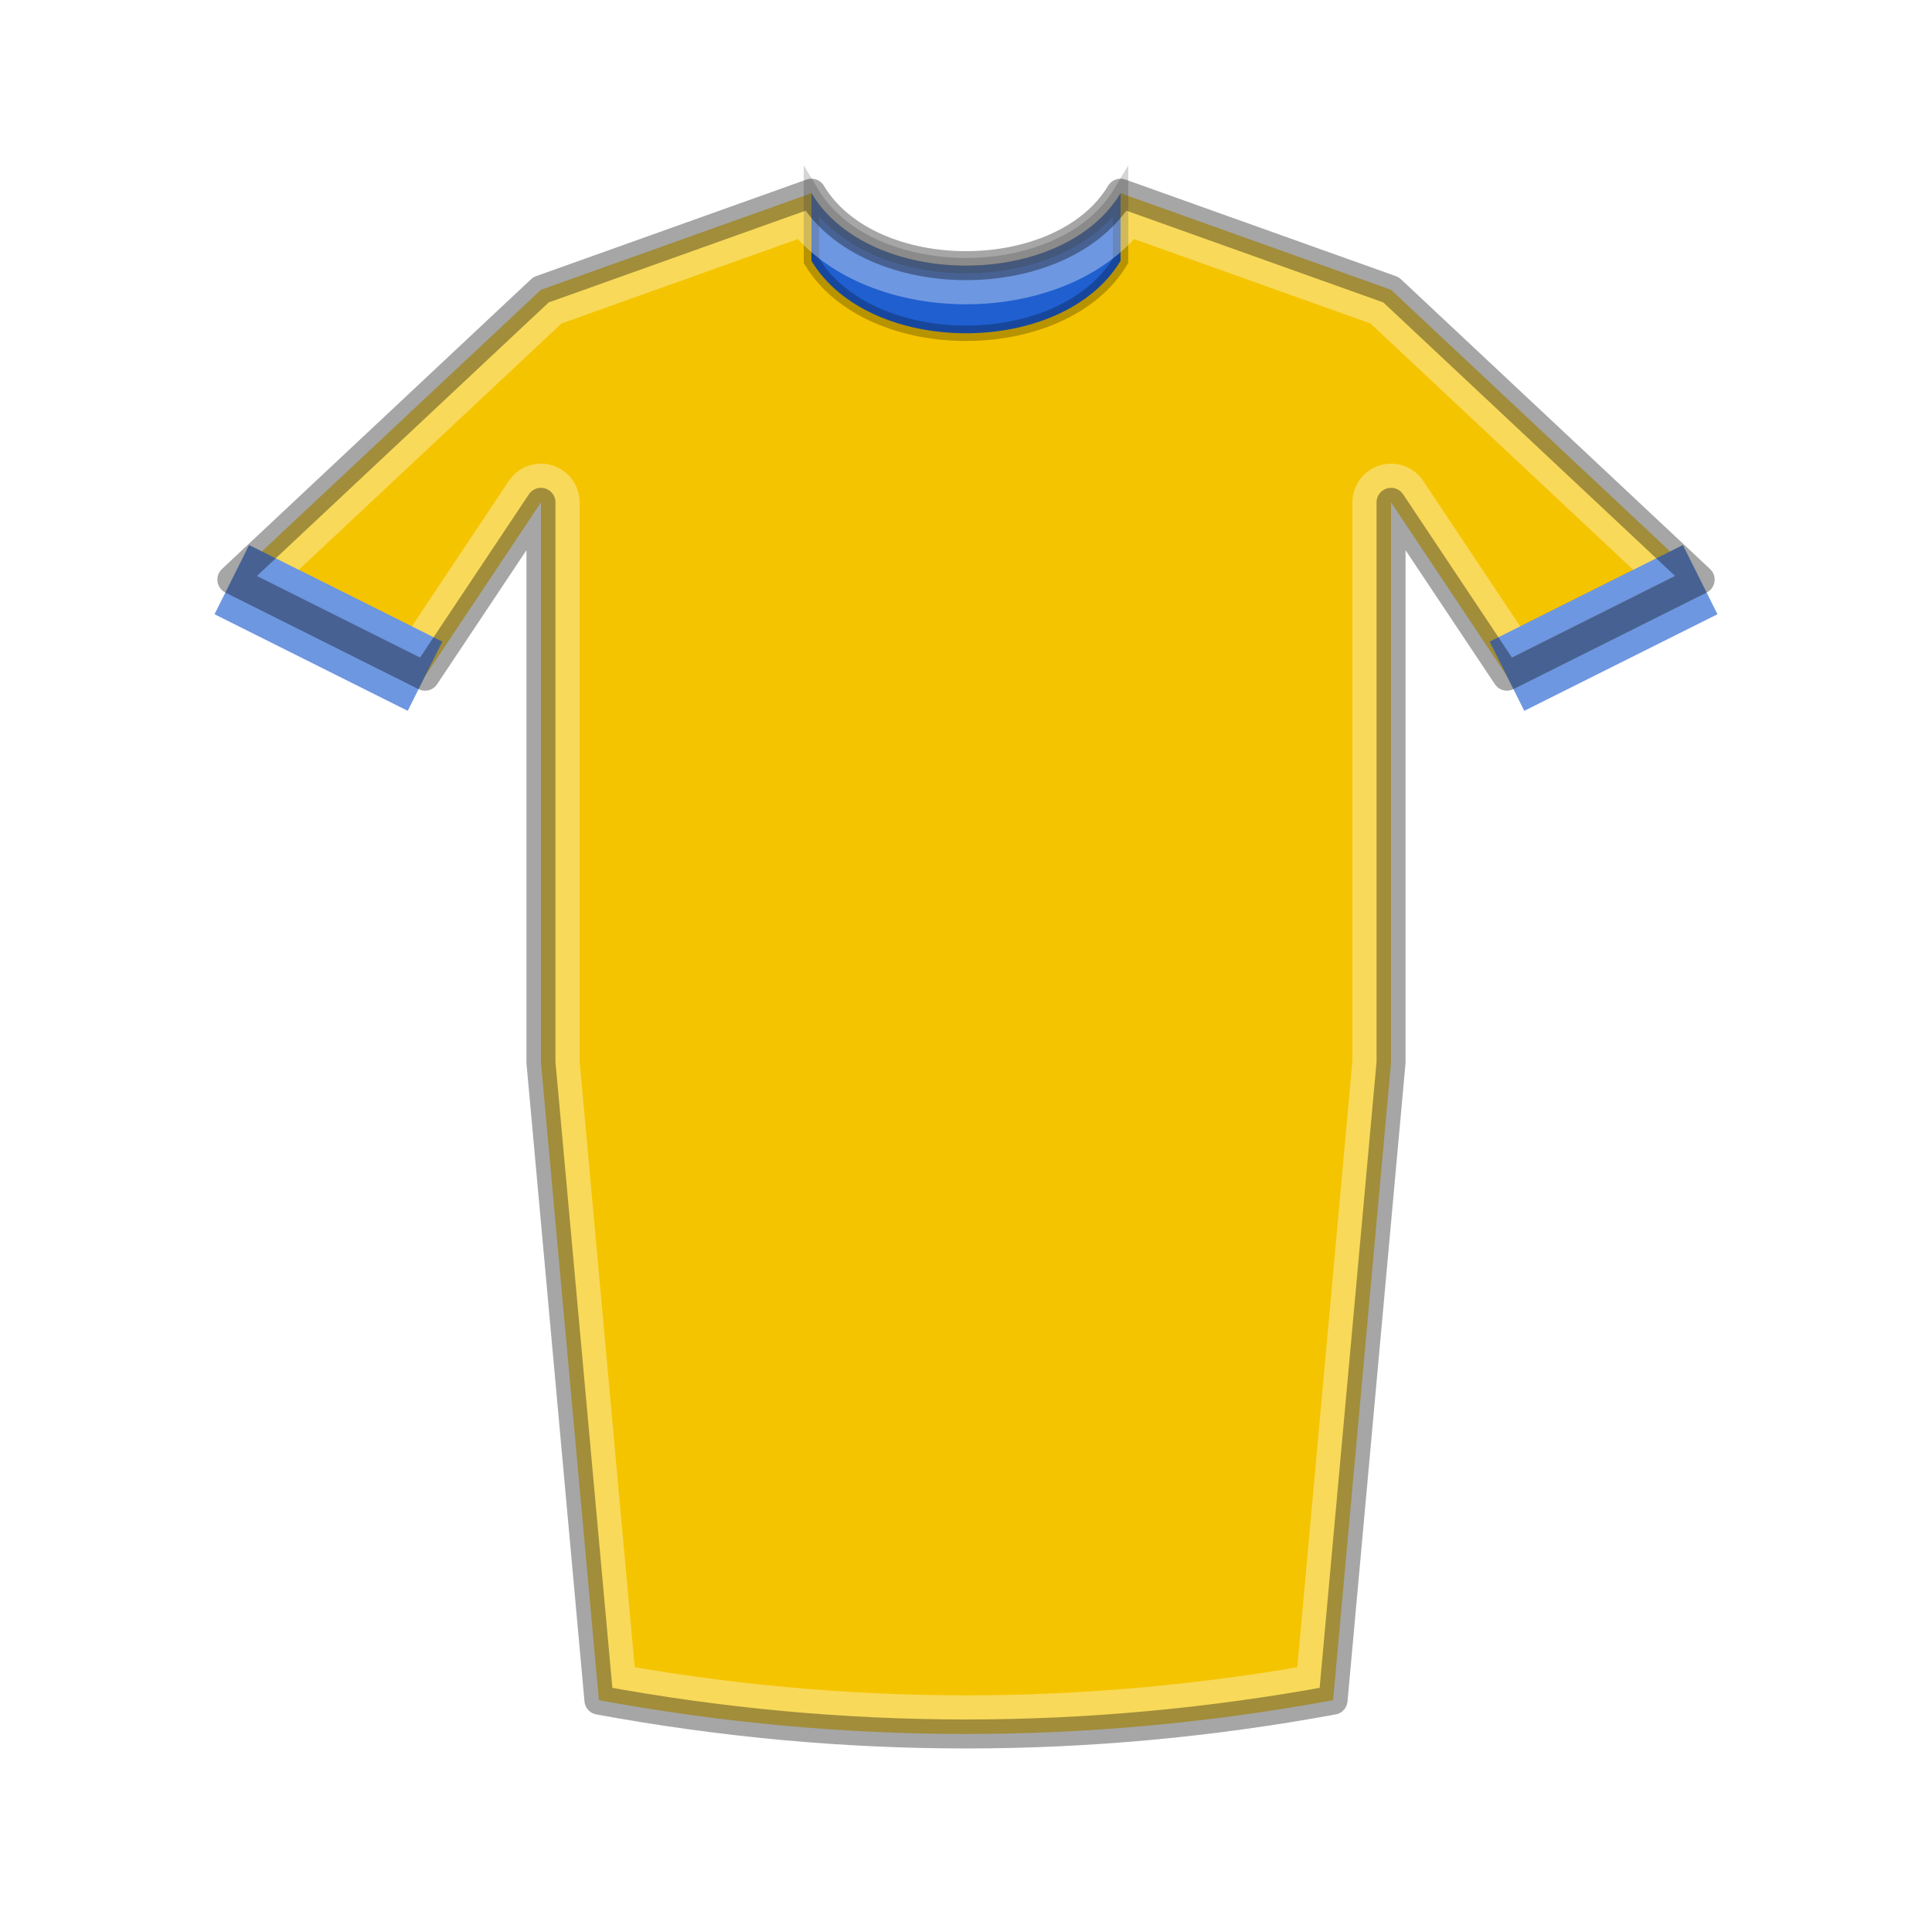
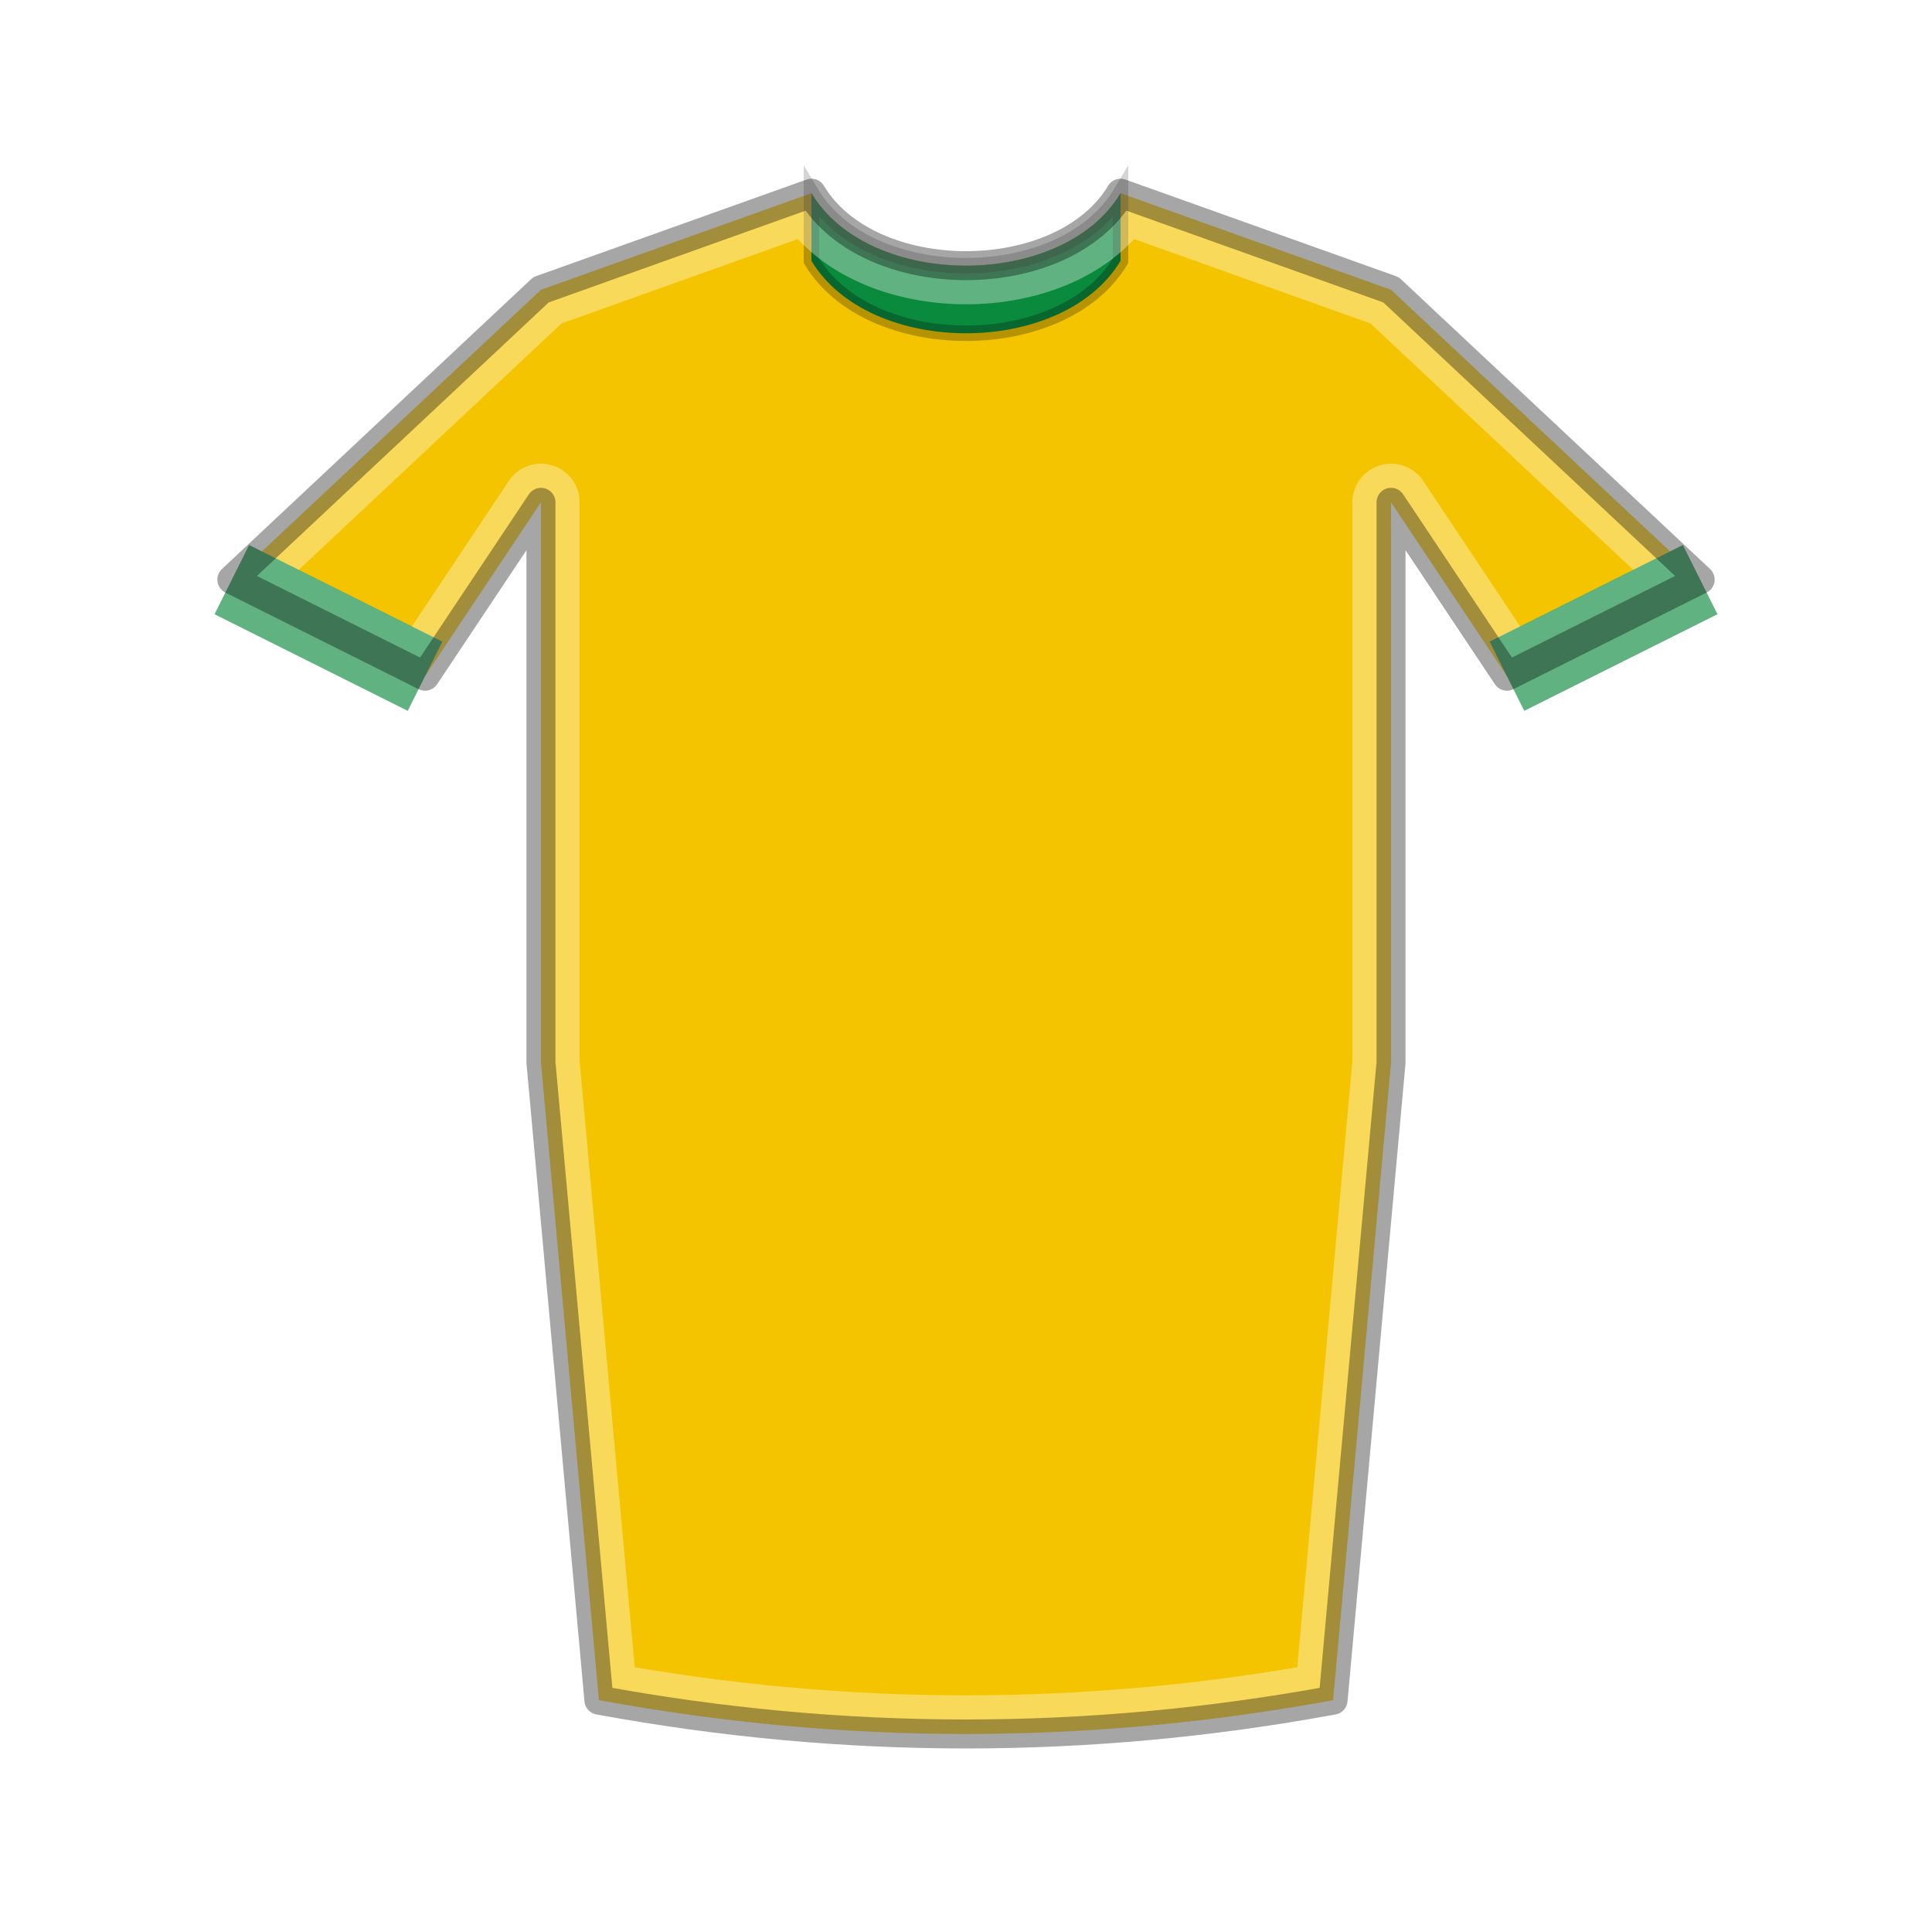
<svg xmlns="http://www.w3.org/2000/svg" viewBox="0 0 100 100" role="img" aria-label="Camisola do Estoril">
  <defs>
    <clipPath id="k">
      <path d="M42,10 L28,15 L12,30 L22,35 L28,26 L28,55 L31,88 Q50,91.5 69,88 L72,55 L72,26 L78,35 L88,30 L72,15 L58,10 C55,15 45,15 42,10 Z" />
    </clipPath>
  </defs>
  <g clip-path="url(#k)">
    <rect x="0" y="0" width="100" height="100" fill="#F5C400" />
  </g>
-   <path d="M42,10 C45,15 55,15 58,10 L58,13.5 C55,18.5 45,18.5 42,13.5 Z" fill="#1F5FD0" stroke="#00000040" stroke-width="0.8" />
-   <path d="M12,30 L22,35" stroke="#1F5FD0" stroke-width="4" />
-   <path d="M88,30 L78,35" stroke="#1F5FD0" stroke-width="4" />
+   <path d="M42,10 C45,15 55,15 58,10 L58,13.5 C55,18.5 45,18.5 42,13.5 Z" fill="#0A8A3D" stroke="#00000040" stroke-width="0.8" />
+   <path d="M12,30 L22,35" stroke="#0A8A3D" stroke-width="4" />
+   <path d="M88,30 L78,35" stroke="#0A8A3D" stroke-width="4" />
  <path d="M42,10 L28,15 L12,30 L22,35 L28,26 L28,55 L31,88 Q50,91.5 69,88 L72,55 L72,26 L78,35 L88,30 L72,15 L58,10 C55,15 45,15 42,10 Z" fill="none" stroke="#ffffff59" stroke-width="4" stroke-linejoin="round" />
  <path d="M42,10 L28,15 L12,30 L22,35 L28,26 L28,55 L31,88 Q50,91.5 69,88 L72,55 L72,26 L78,35 L88,30 L72,15 L58,10 C55,15 45,15 42,10 Z" fill="none" stroke="#00000059" stroke-width="1.5" stroke-linejoin="round" />
</svg>
